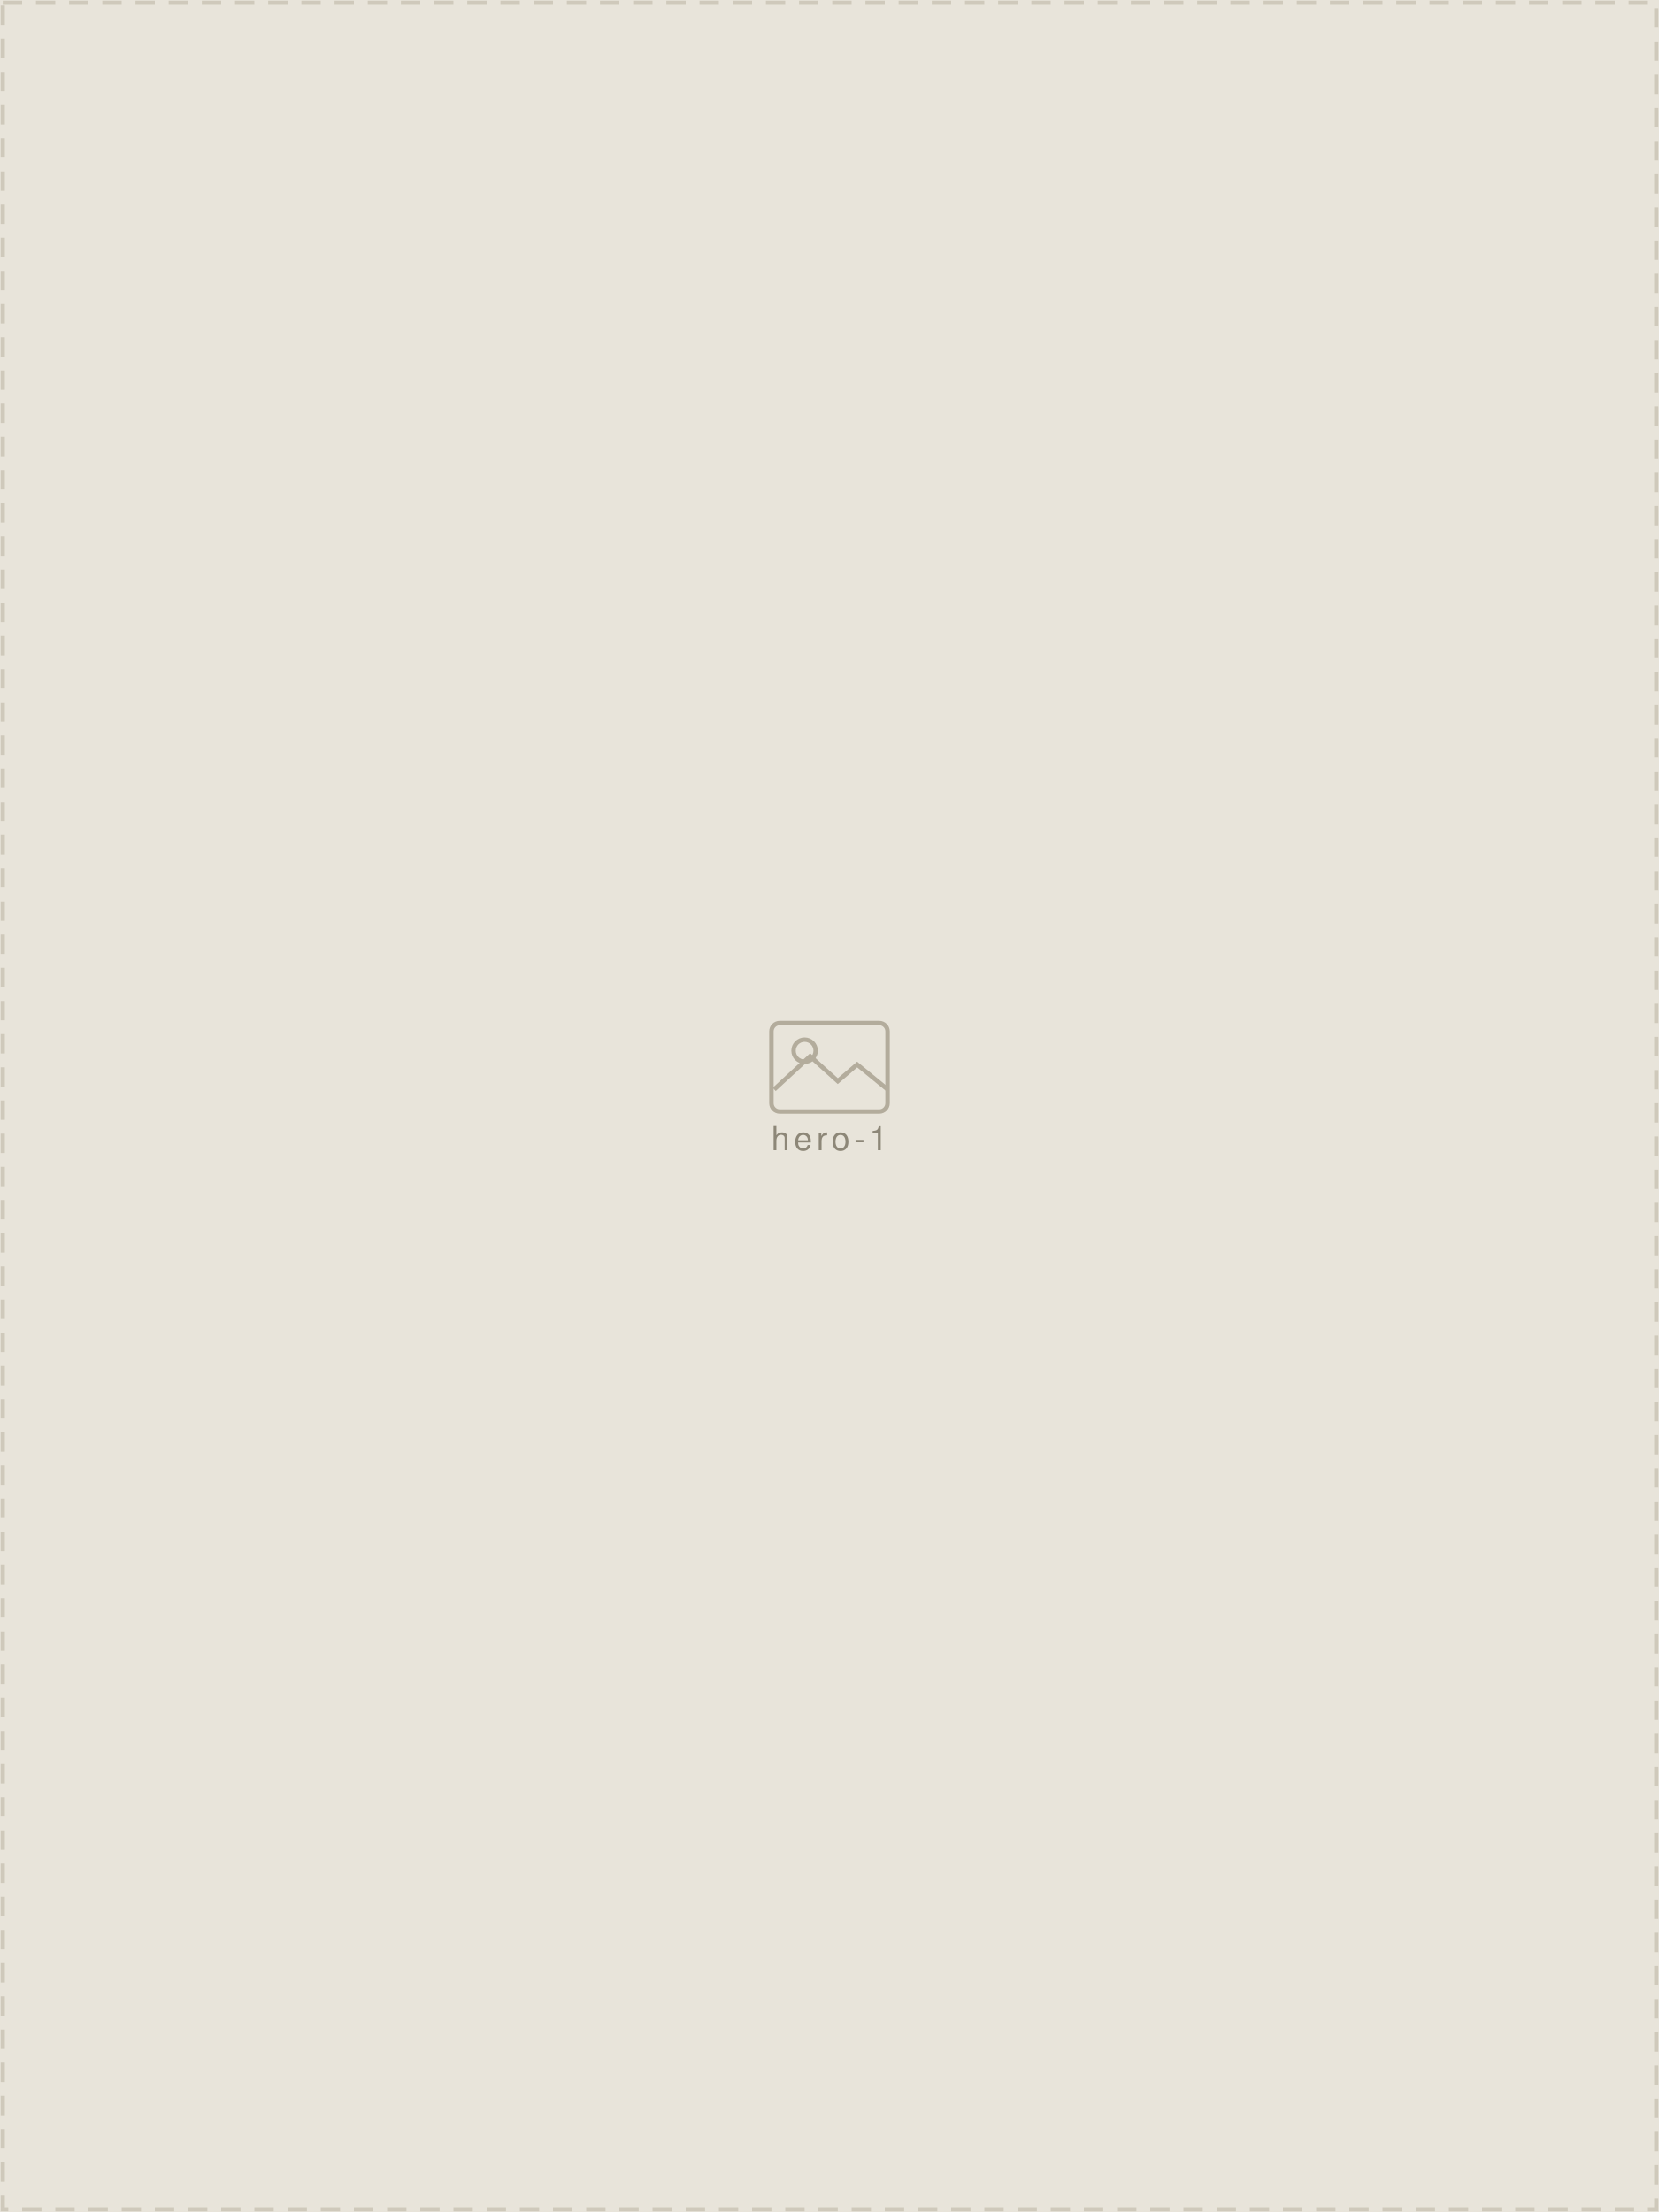
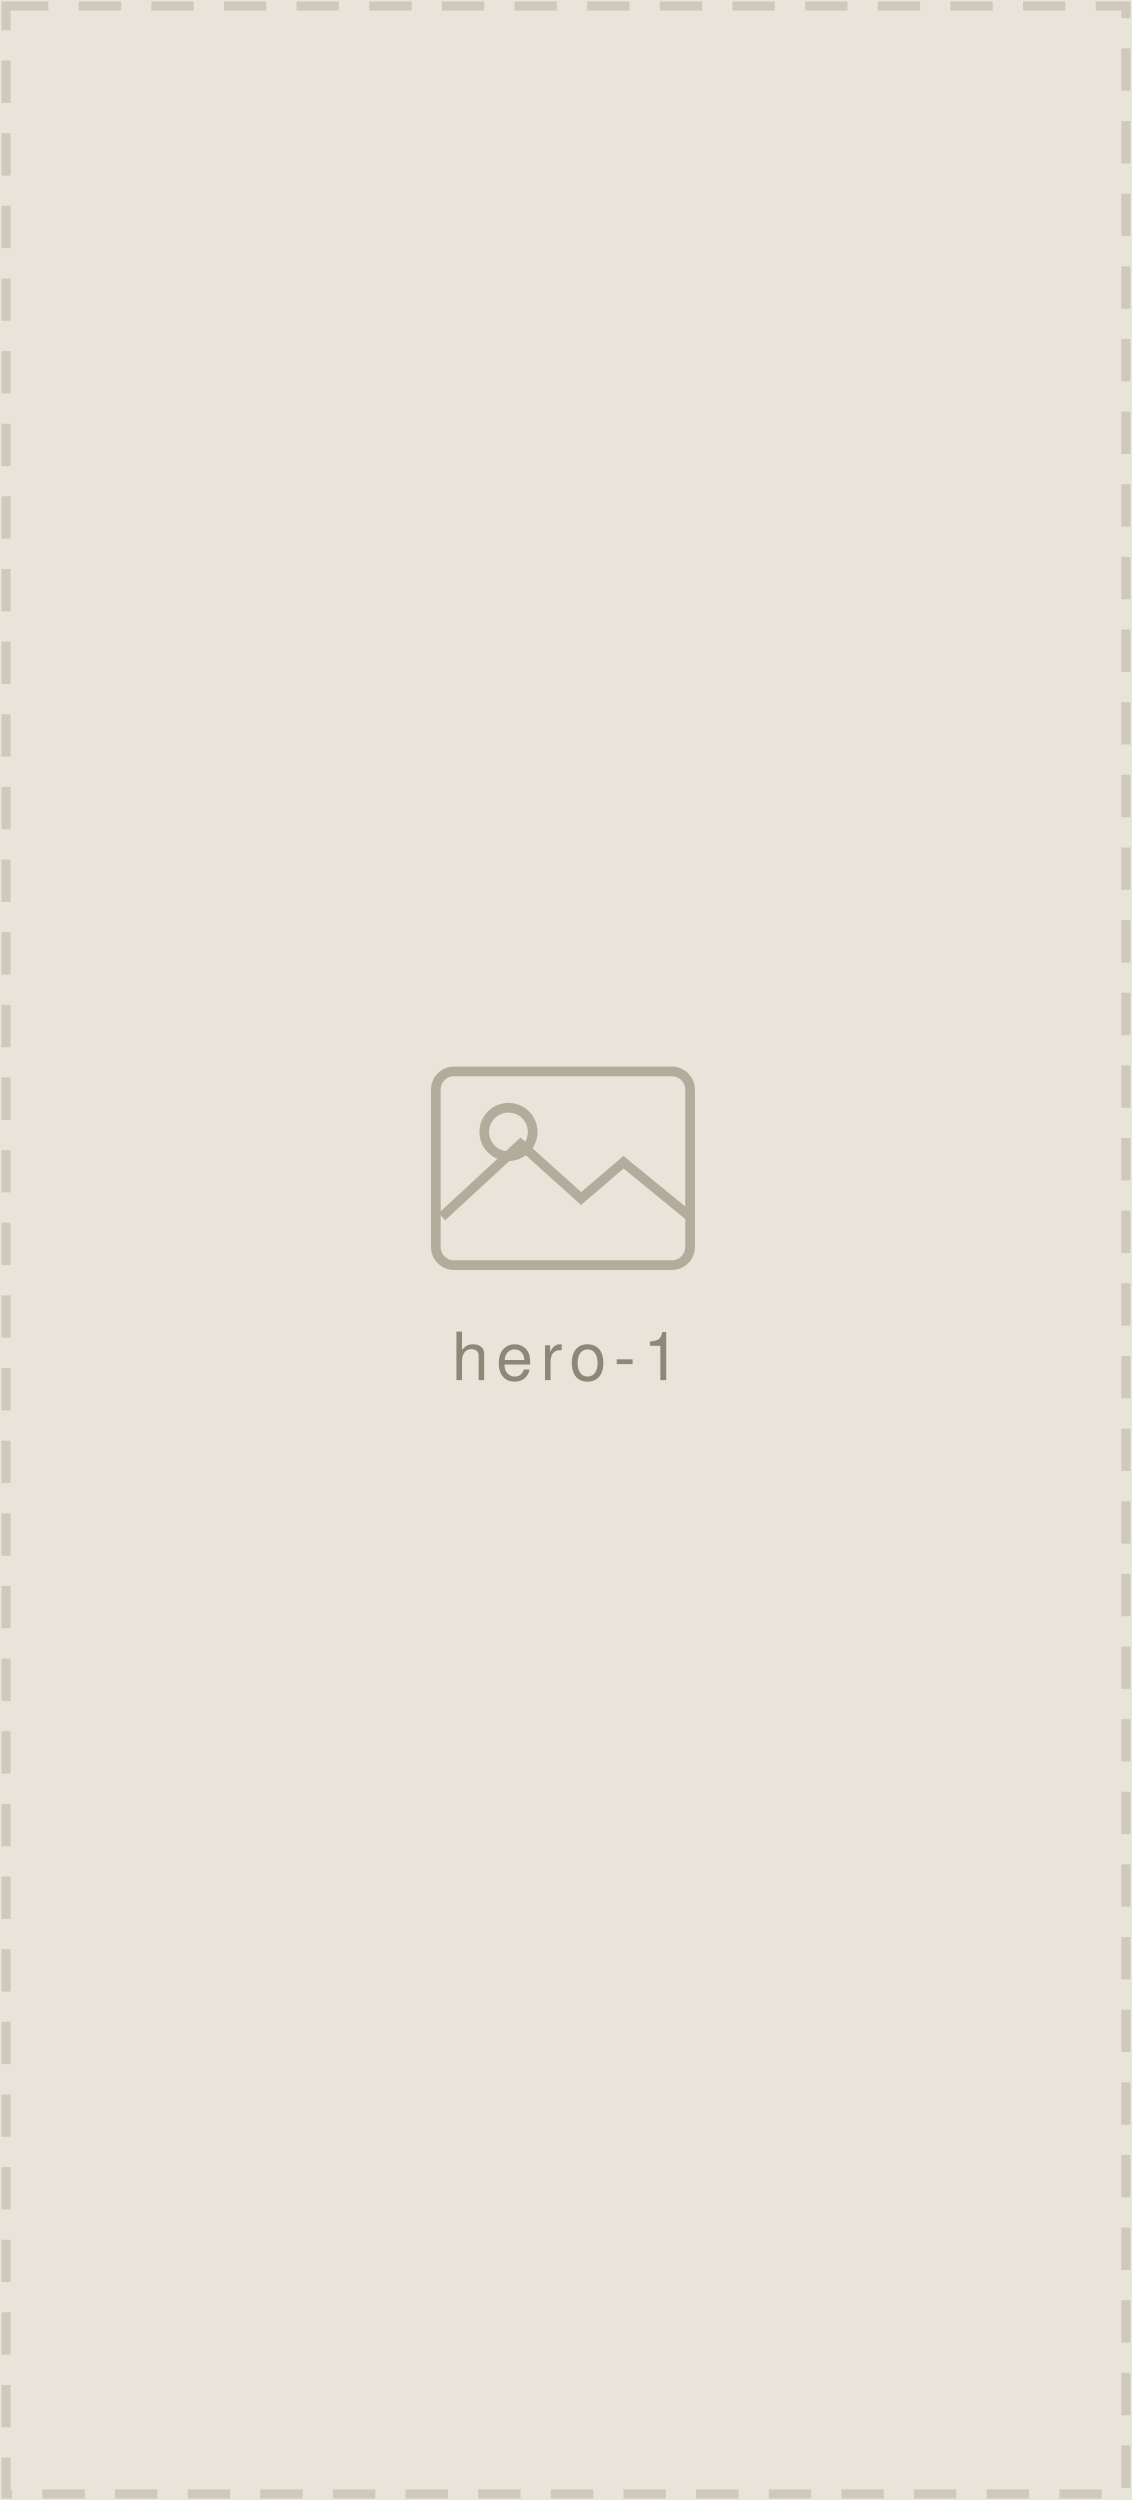
- <svg xmlns="http://www.w3.org/2000/svg" viewBox="0 0 600 800" width="600" height="800" role="img" aria-label="hero-1">
-   <rect width="600" height="800" fill="#e8e4da" />
-   <rect x="1" y="1" width="598" height="798" fill="none" stroke="#cfc9bb" stroke-width="1.5" stroke-dasharray="7 5" />
+ <svg xmlns="http://www.w3.org/2000/svg" viewBox="0 0 187 413" width="187" height="413" role="img" aria-label="hero-1">
+   <rect width="187" height="413" fill="#e8e4da" />
+   <rect x="1" y="1" width="185" height="411" fill="none" stroke="#cfc9bb" stroke-width="1.5" stroke-dasharray="7 5" />
  <g fill="none" stroke="#b3ac9c" stroke-width="1.6">
-     <rect x="279" y="370" width="42" height="32" rx="3" />
-     <circle cx="291" cy="380" r="4" />
-     <path d="M280 394 l13 -12 l10 9 l7 -6 l11 9" />
+     <rect x="72" y="177" width="42" height="32" rx="3" />
+     <circle cx="84" cy="187" r="4" />
+     <path d="M73 201l13-12 10 9 7-6 11 9" />
  </g>
-   <text x="50%" y="416" text-anchor="middle" font-family="Helvetica, Arial, sans-serif" font-size="12" fill="#8d8778" letter-spacing="1.5">hero-1</text>
+   <text x="50%" y="228" text-anchor="middle" font-family="Helvetica, Arial, sans-serif" font-size="11" fill="#8d8778" letter-spacing="1.2">hero-1</text>
</svg>
